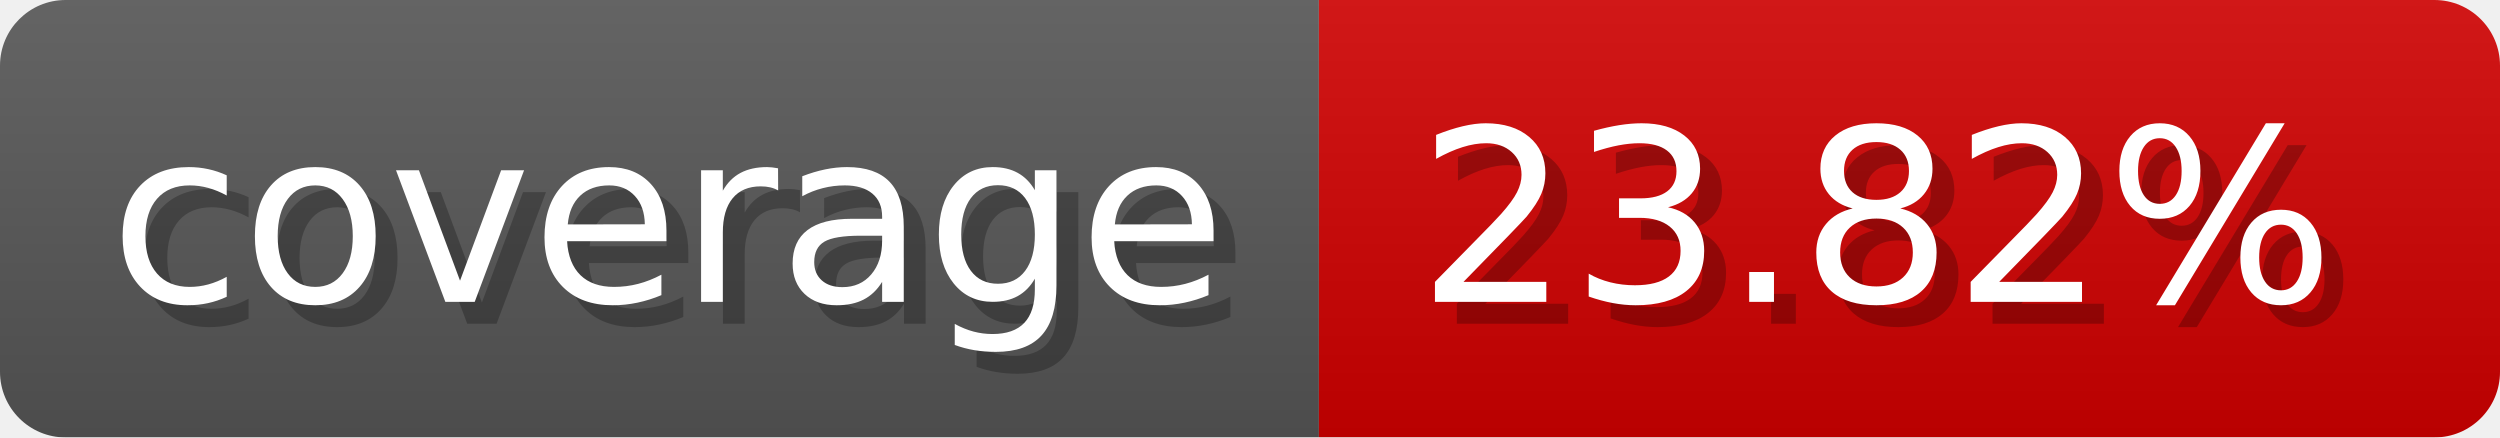
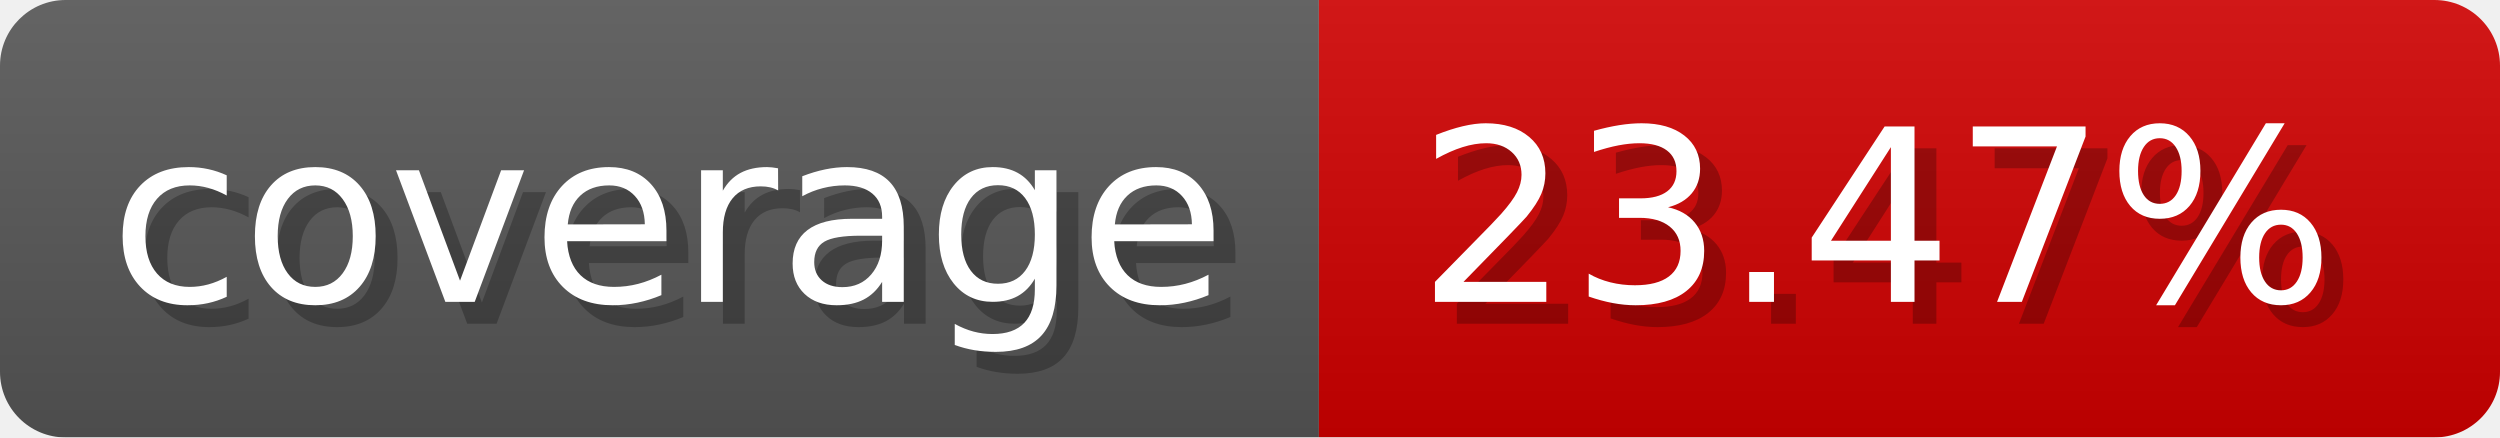
- <svg xmlns="http://www.w3.org/2000/svg" width="114.3" height="20" viewBox="0 0 1143 200" role="img" aria-label="coverage: 23.82%">
-   <linearGradient id="JNaFD" x2="0" y2="100%">
+ <svg xmlns="http://www.w3.org/2000/svg" width="114.3" height="20" viewBox="0 0 1143 200" role="img" aria-label="coverage: 23.47%">
+   <linearGradient id="jMfZr" x2="0" y2="100%">
    <stop offset="0" stop-opacity=".1" stop-color="#EEE" />
    <stop offset="1" stop-opacity=".1" />
  </linearGradient>
-   <mask id="FTkme">
+   <mask id="oltBM">
    <rect width="1143" height="200" rx="30" fill="#FFF" />
  </mask>
-   <g mask="url(#FTkme)">
+   <g mask="url(#oltBM)">
    <rect width="603" height="200" fill="#555" />
    <rect width="540" height="200" fill="#ce0000" x="603" />
-     <rect width="1143" height="200" fill="url(#JNaFD)" />
+     <rect width="1143" height="200" fill="url(#jMfZr)" />
  </g>
  <g aria-hidden="true" fill="#fff" text-anchor="start" font-family="Verdana,DejaVu Sans,sans-serif" font-size="110">
    <text x="60" y="148" textLength="503" fill="#000" opacity="0.25">coverage</text>
    <text x="50" y="138" textLength="503">coverage</text>
-     <text x="658" y="148" textLength="440" fill="#000" opacity="0.25">23.82%</text>
-     <text x="648" y="138" textLength="440">23.82%</text>
+     <text x="658" y="148" textLength="440" fill="#000" opacity="0.25">23.47%</text>
+     <text x="648" y="138" textLength="440">23.47%</text>
  </g>
</svg>
